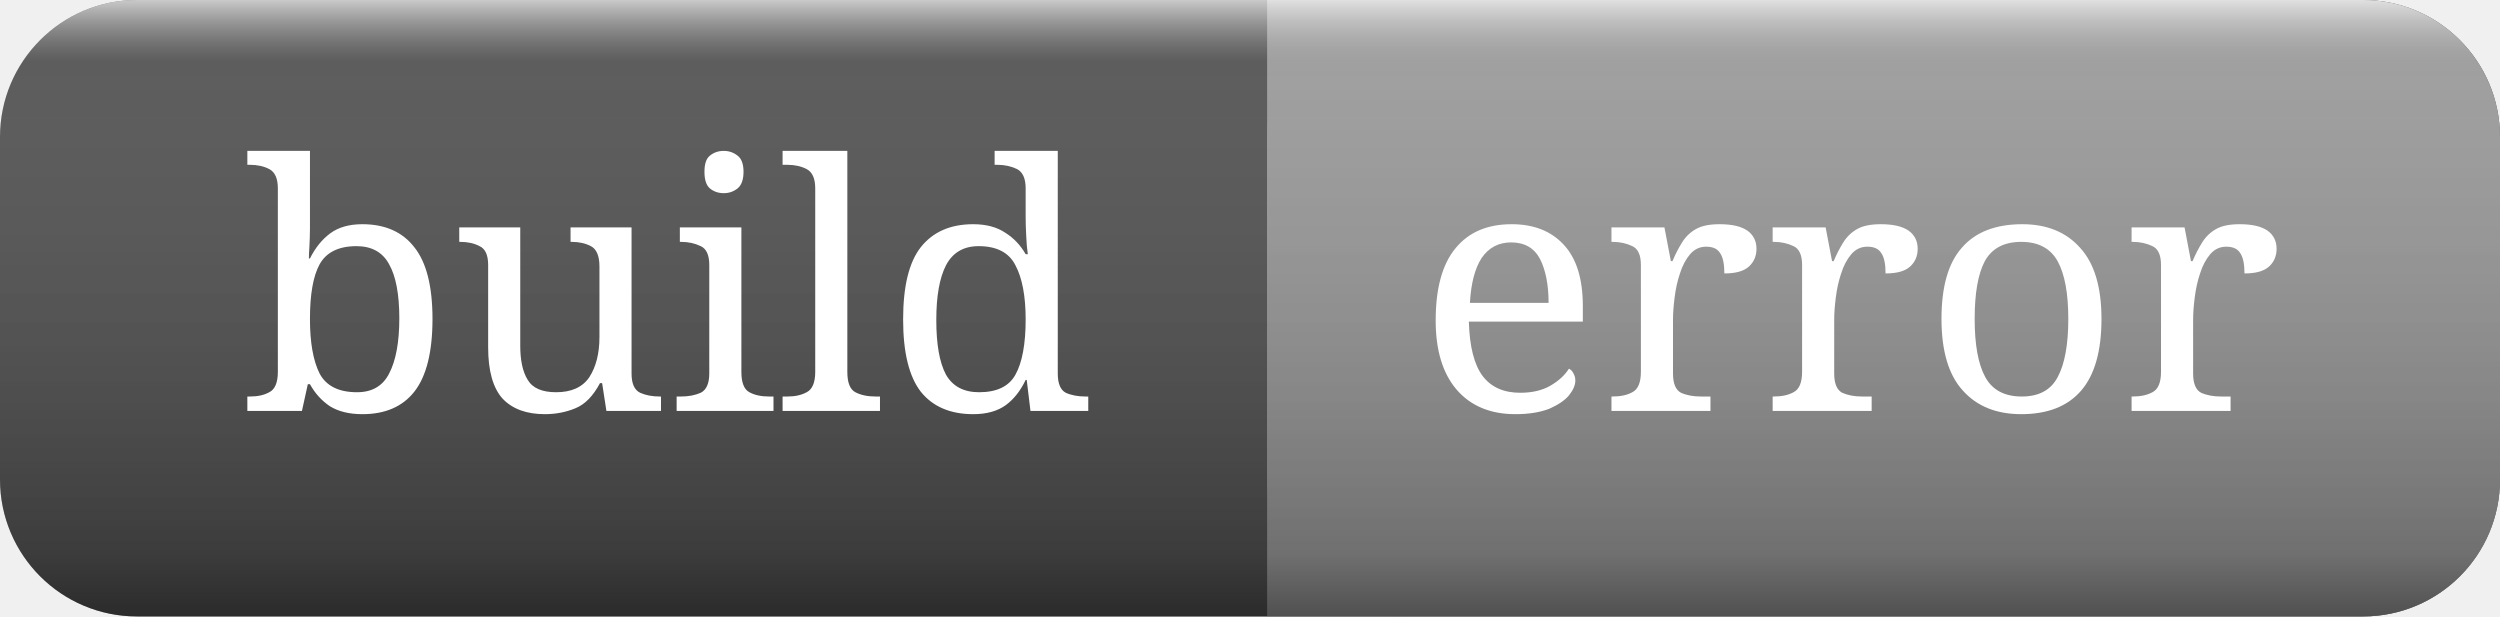
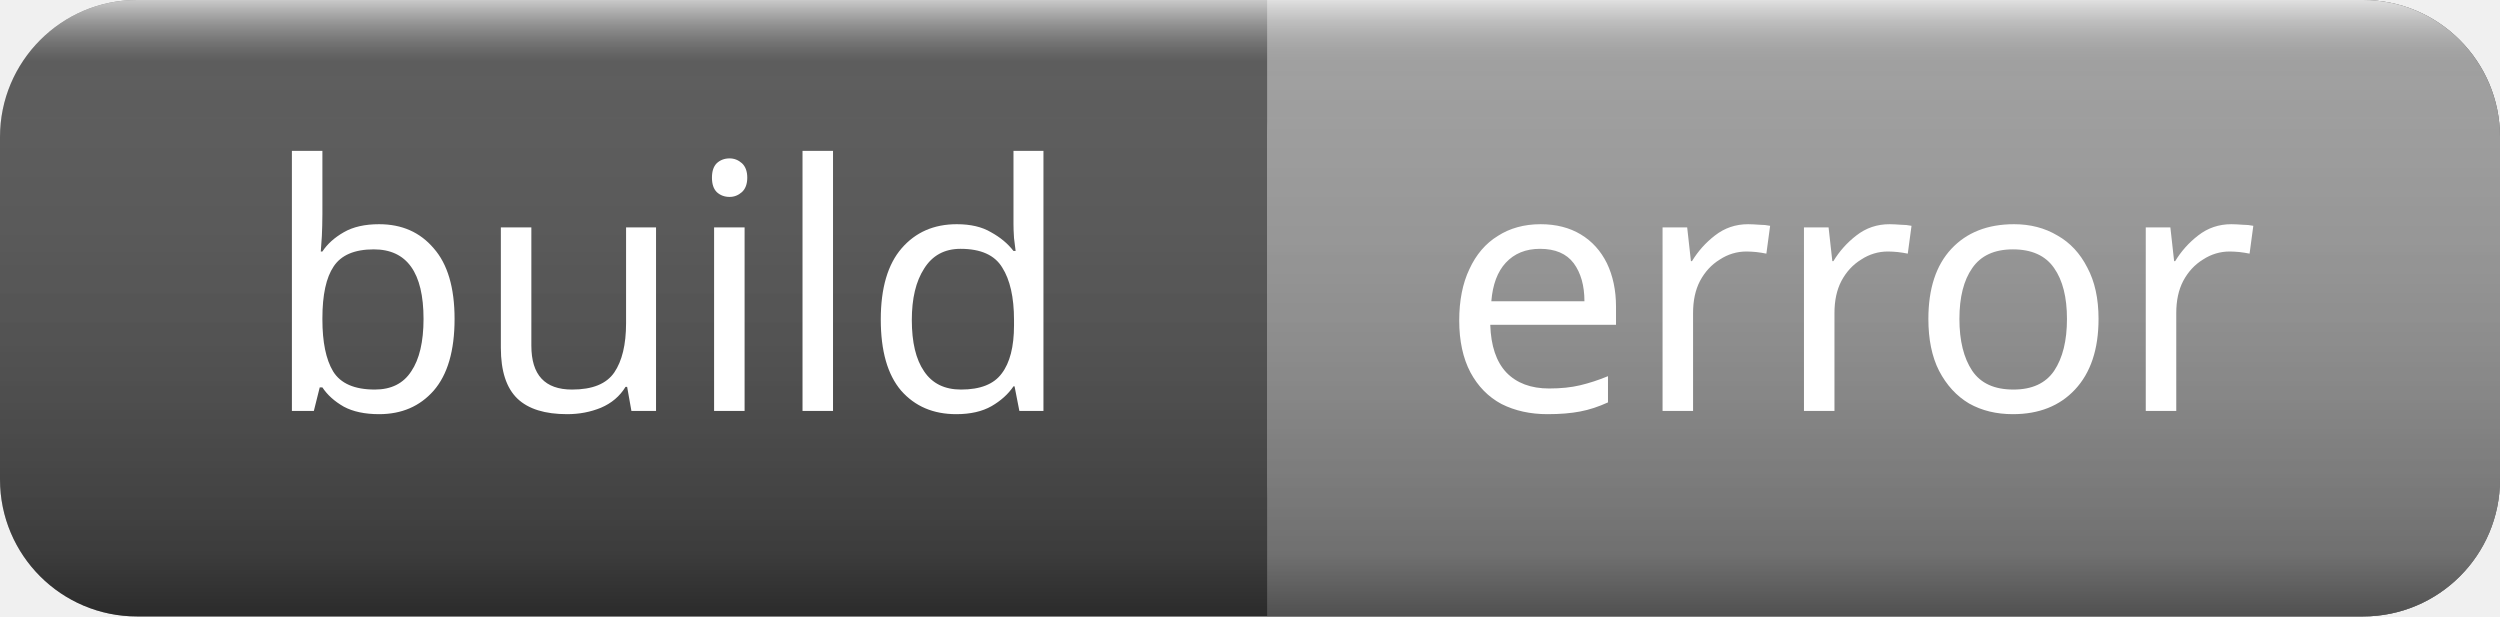
<svg xmlns="http://www.w3.org/2000/svg" width="73" height="18">
  <linearGradient id="a" x2="0" y2="100%">
    <stop offset="0" stop-color="#fff" stop-opacity=".7" />
    <stop offset=".1" stop-color="#aaa" stop-opacity=".1" />
    <stop offset=".9" stop-opacity=".3" />
    <stop offset="1" stop-opacity=".5" />
  </linearGradient>
  <rect rx="4" width="73" height="18" fill="#555" />
  <rect rx="4" x="37" width="36" height="18" fill="#9f9f9f" />
  <rect x="37" width="4" height="18" fill="#9f9f9f" />
  <rect rx="4" width="73" height="18" fill="url(#a)" />
-   <g fill="#fff" text-anchor="middle" font-family="Verdana,serif" font-size="10">
+   <g fill="#fff" text-anchor="middle" font-family="Verdana,sans-serif" font-size="10">
    <text x="19.5" y="12">build</text>
    <text x="54" y="12">error</text>
  </g>
</svg>
